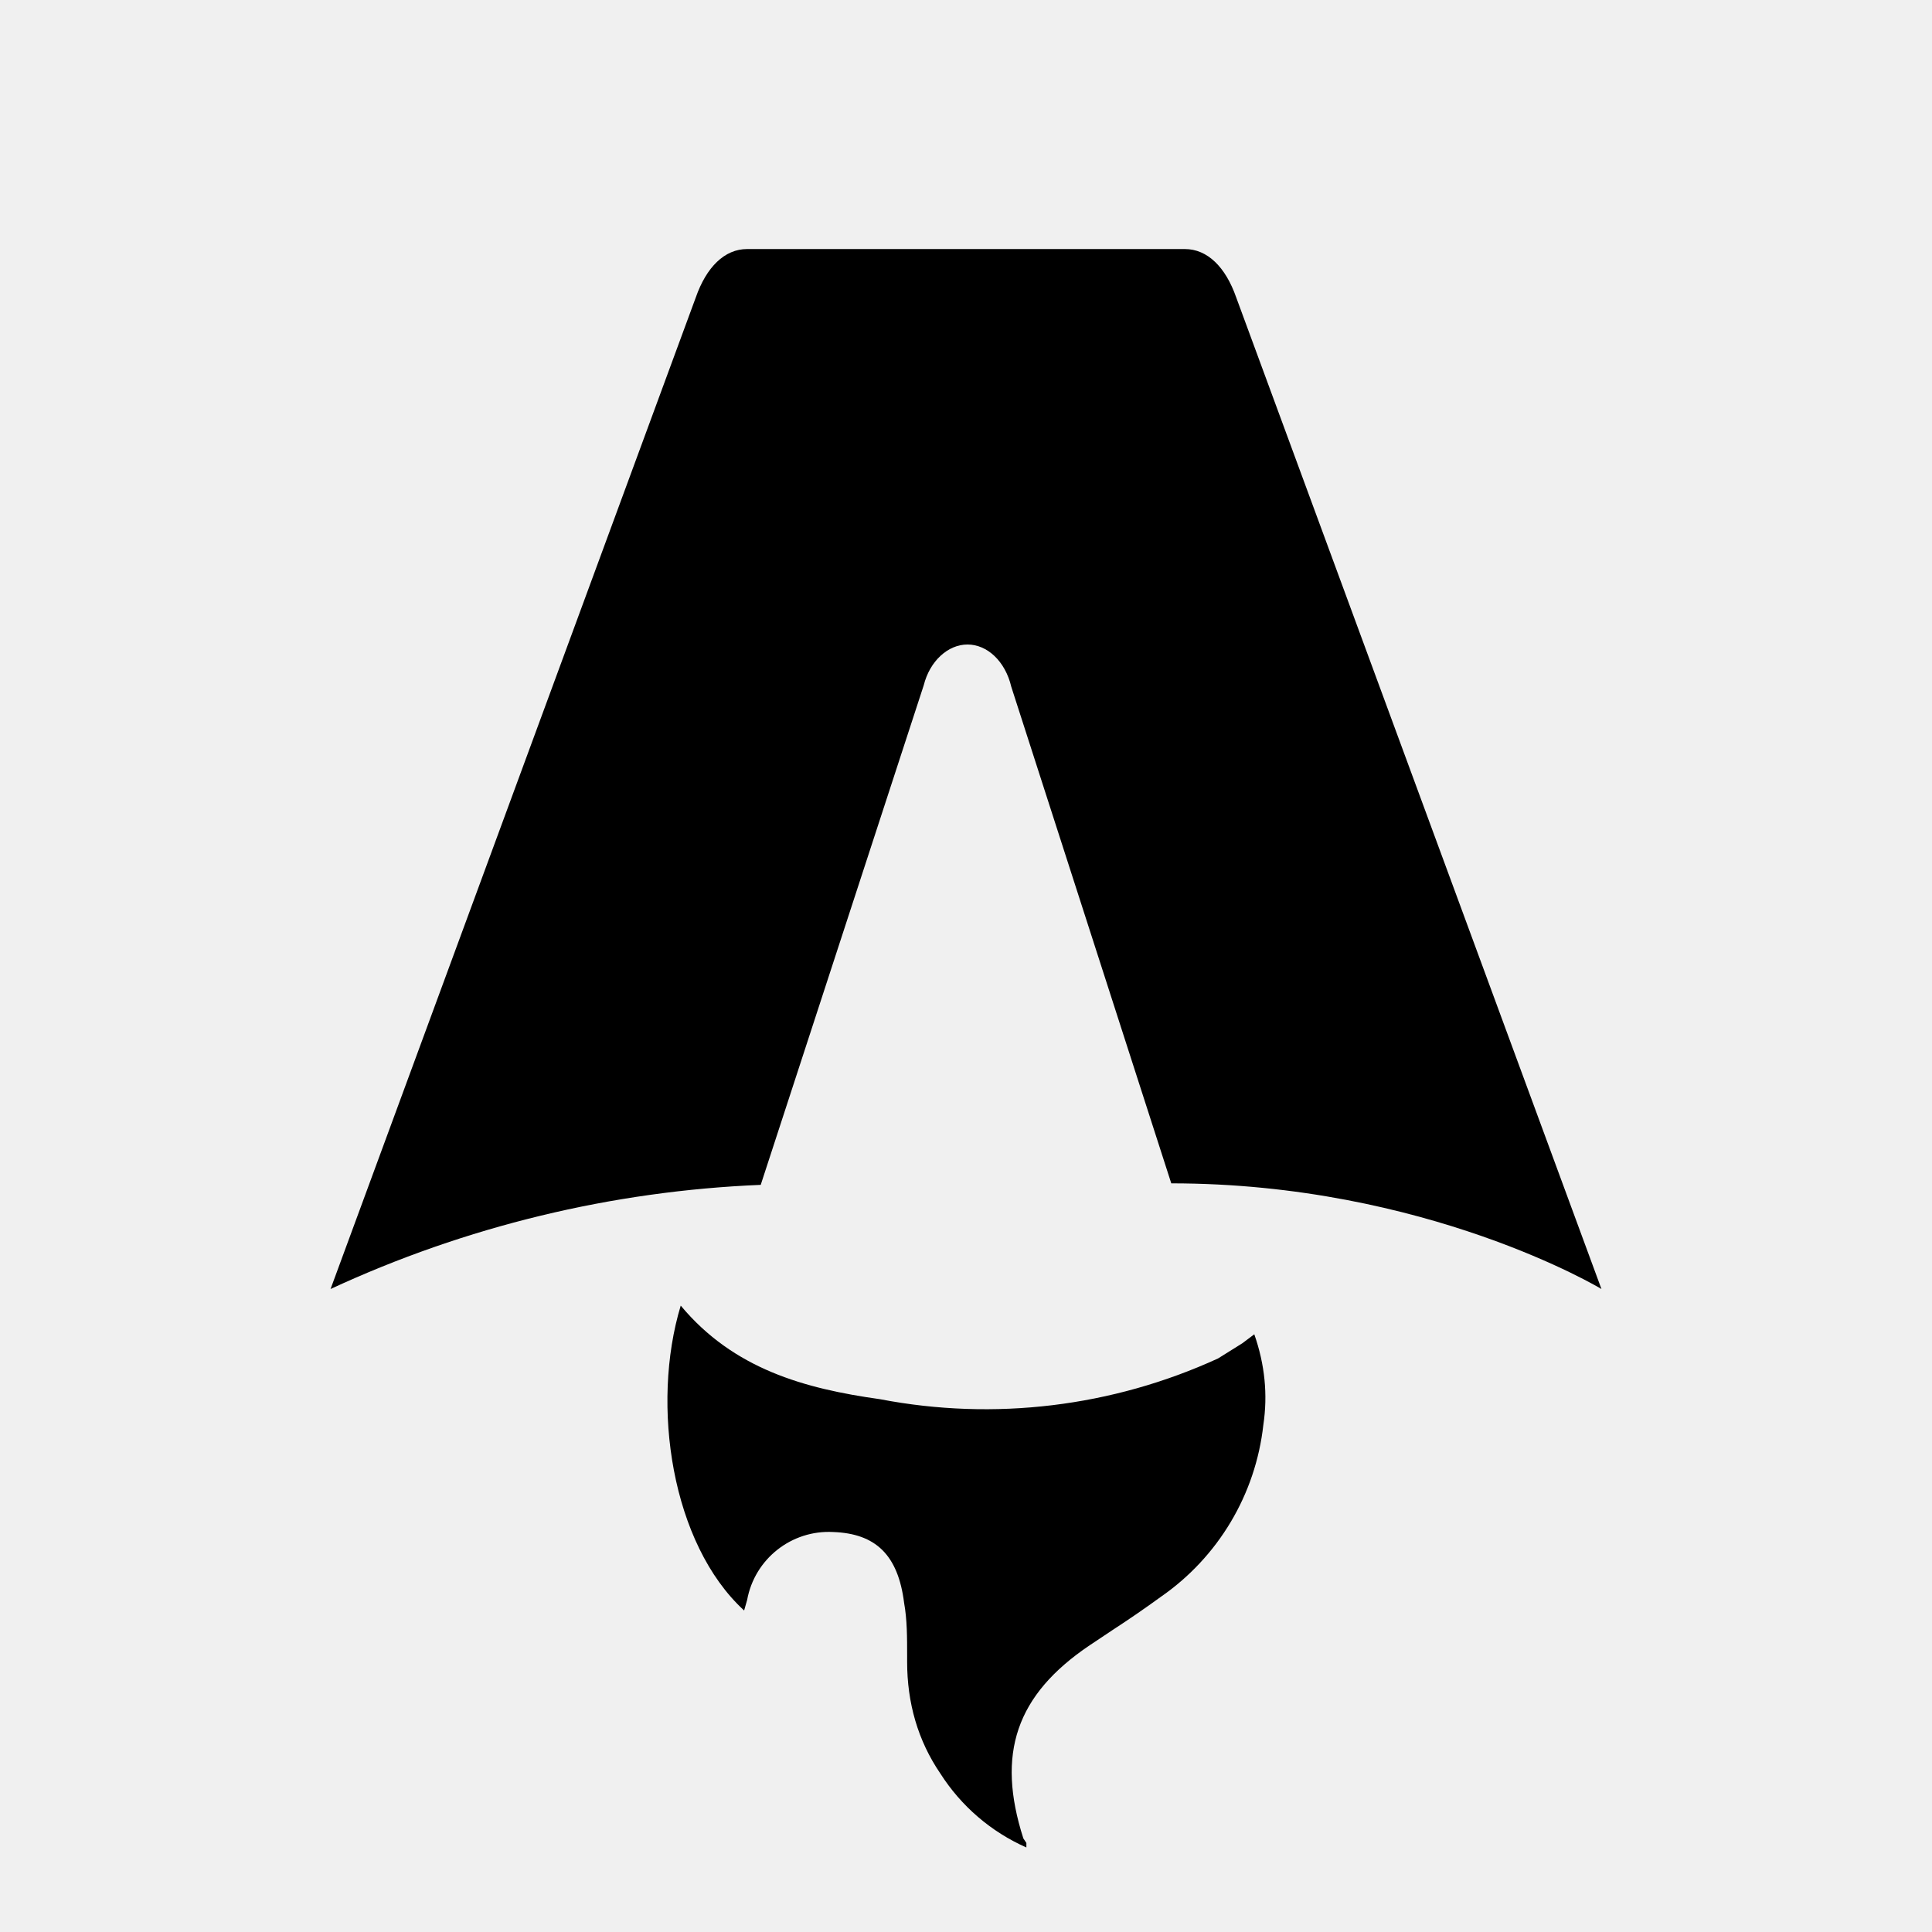
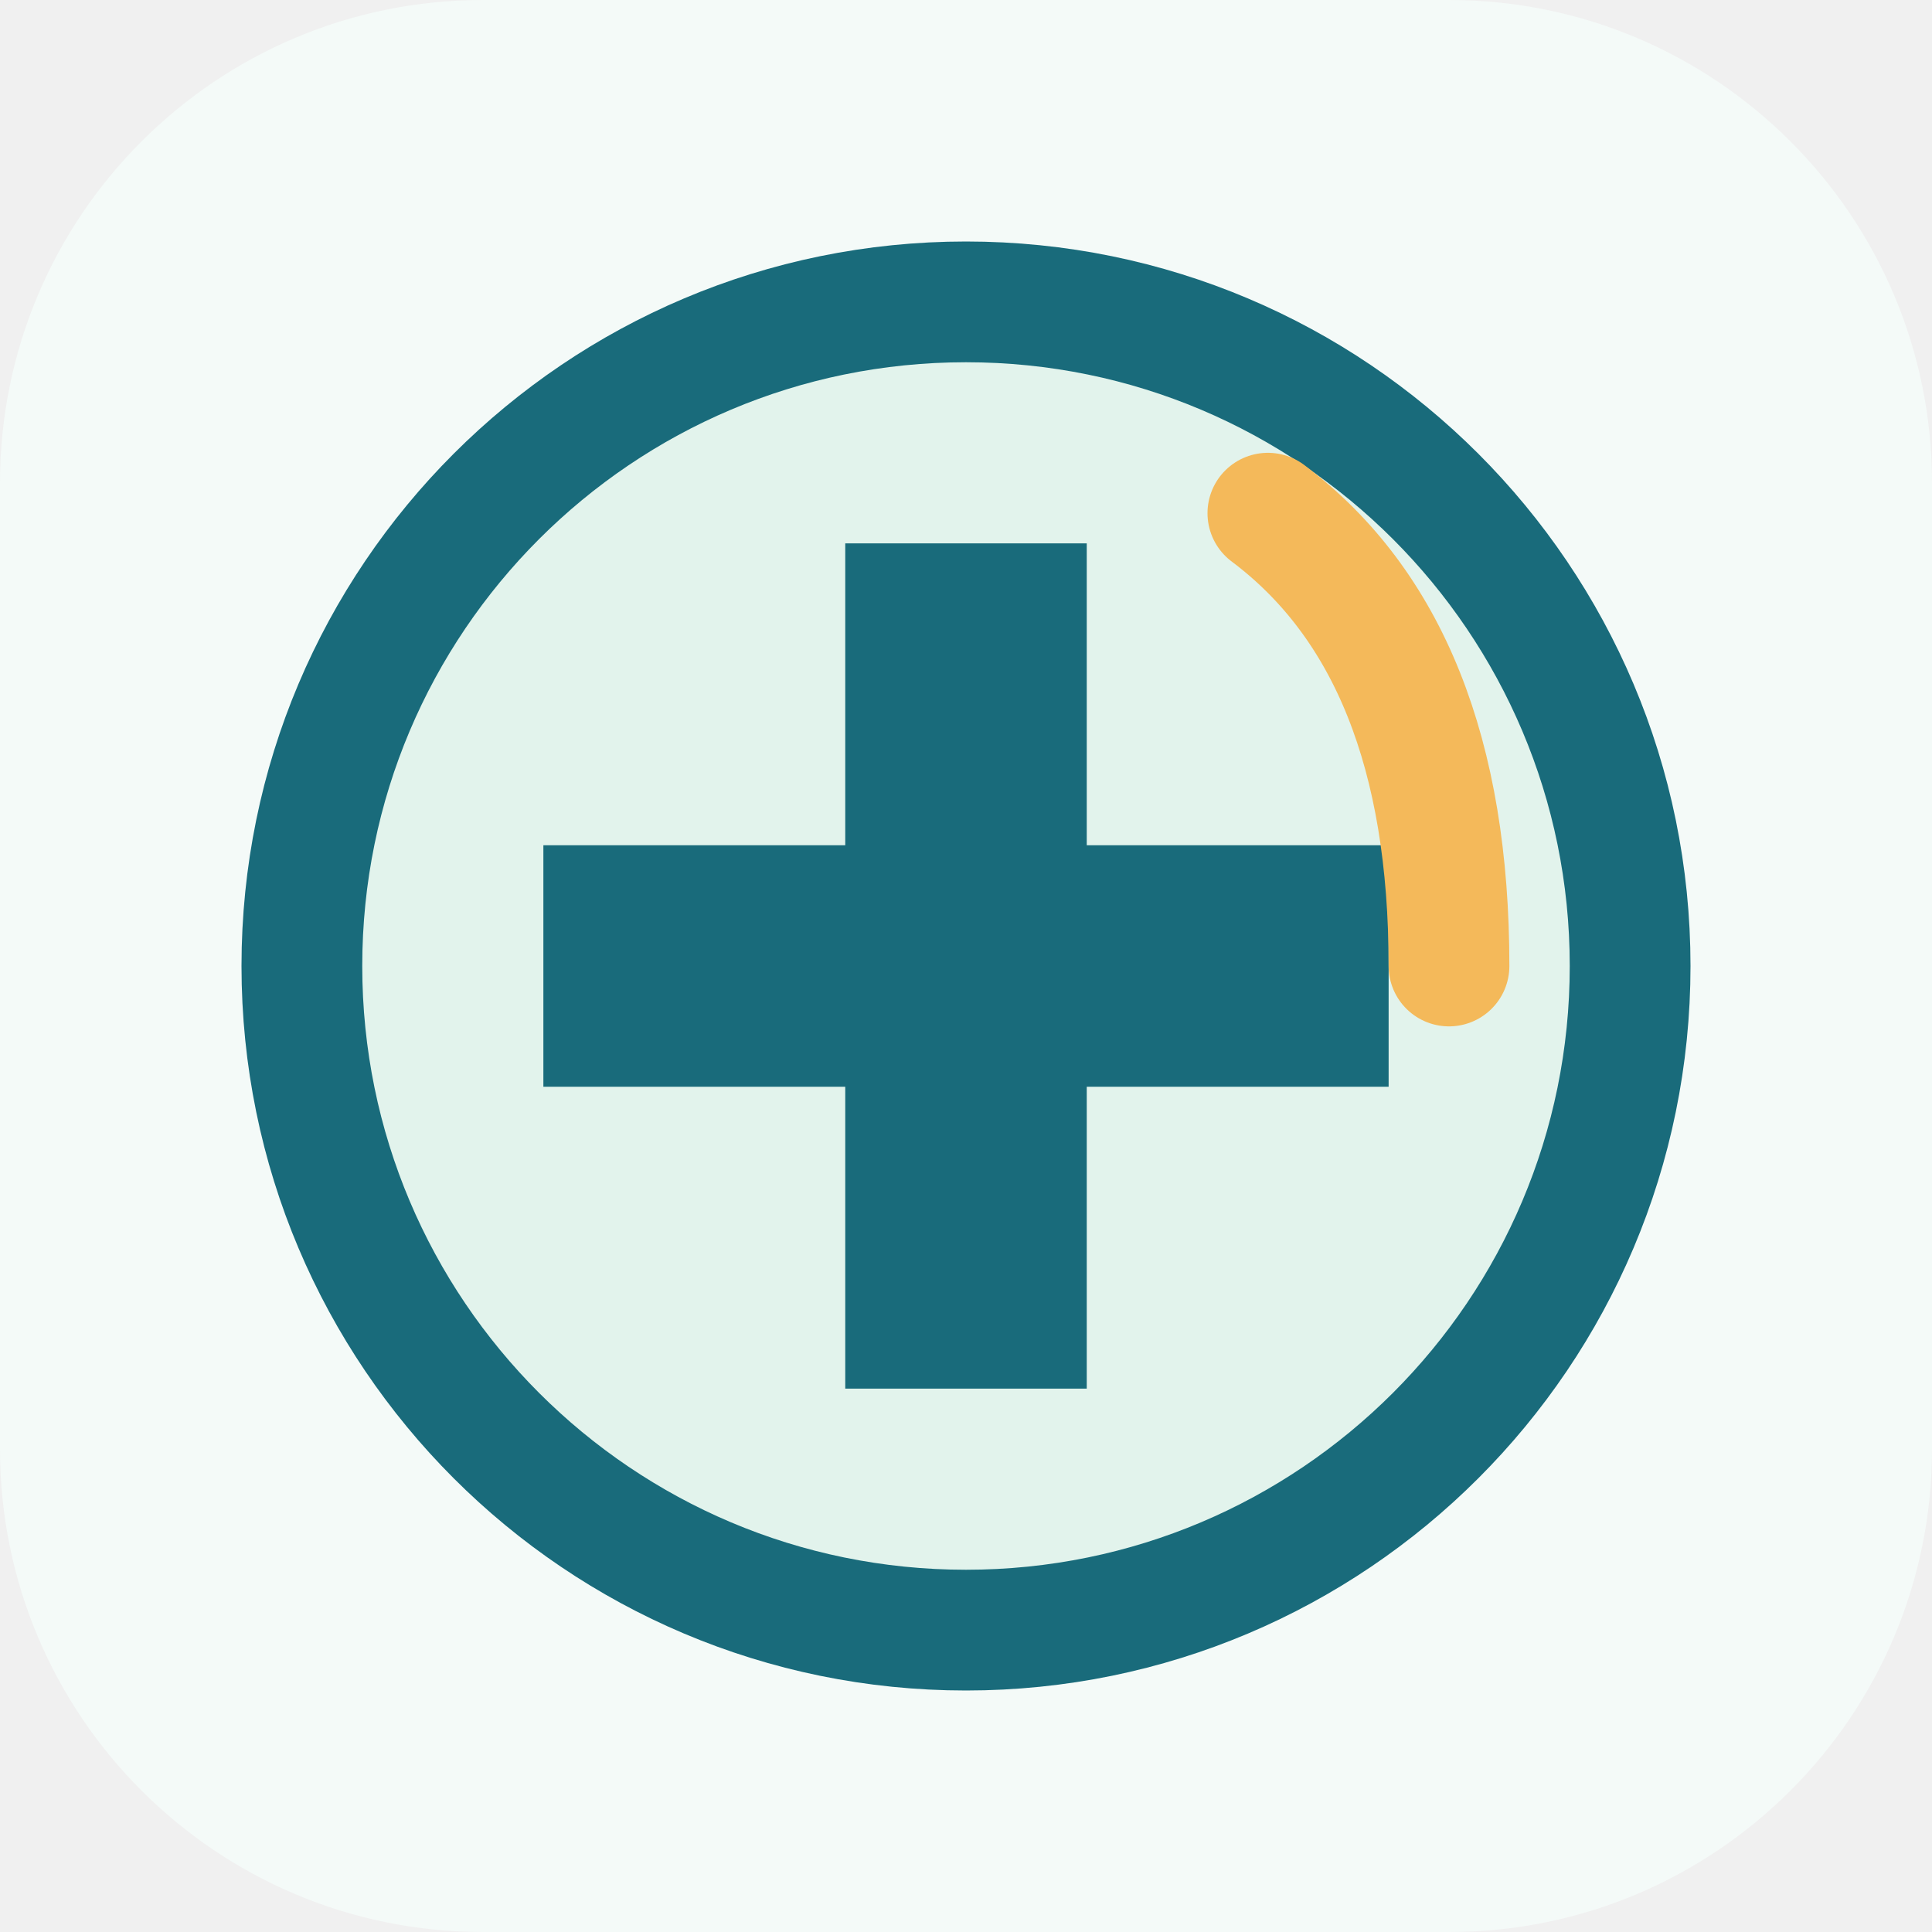
- <svg xmlns="http://www.w3.org/2000/svg" fill="none" viewBox="0 0 128 128">
-   <path d="M50.4 78.5a75.1 75.1 0 0 0-28.5 6.9l24.2-65.7c.7-2 1.9-3.2 3.4-3.2h29c1.5 0 2.7 1.2 3.4 3.2l24.2 65.7s-11.6-7-28.5-7L67 45.5c-.4-1.7-1.6-2.8-2.9-2.8-1.3 0-2.5 1.1-2.9 2.7L50.4 78.5Zm-1.1 28.2Zm-4.2-20.2c-2 6.6-.6 15.8 4.2 20.2a17.5 17.5 0 0 1 .2-.7 5.5 5.5 0 0 1 5.7-4.5c2.8.1 4.3 1.5 4.7 4.7.2 1.1.2 2.3.2 3.5v.4c0 2.7.7 5.2 2.2 7.4a13 13 0 0 0 5.7 4.9v-.3l-.2-.3c-1.8-5.6-.5-9.5 4.4-12.8l1.5-1a73 73 0 0 0 3.2-2.2 16 16 0 0 0 6.8-11.4c.3-2 .1-4-.6-6l-.8.6-1.6 1a37 37 0 0 1-22.4 2.7c-5-.7-9.7-2-13.2-6.2Z" />
-   <style>
-         path { fill: #000; }
-         @media (prefers-color-scheme: dark) {
-             path { fill: #FFF; }
-         }
-     </style>
+ <svg xmlns="http://www.w3.org/2000/svg" viewBox="0 0 64 64">
+   <rect width="64" height="64" rx="16" fill="#f4faf8" />
+   <circle cx="32" cy="32" r="22" fill="#e2f3ec" stroke="#196b7b" stroke-width="4" />
+   <path d="M28 18h8v10h10v8H36v10h-8V36H18v-8h10V18Z" fill="#196b7b" />
+   <path d="M42 17c4 3 6 8 6 15" fill="none" stroke="#f4b95a" stroke-width="4" stroke-linecap="round" />
</svg>
